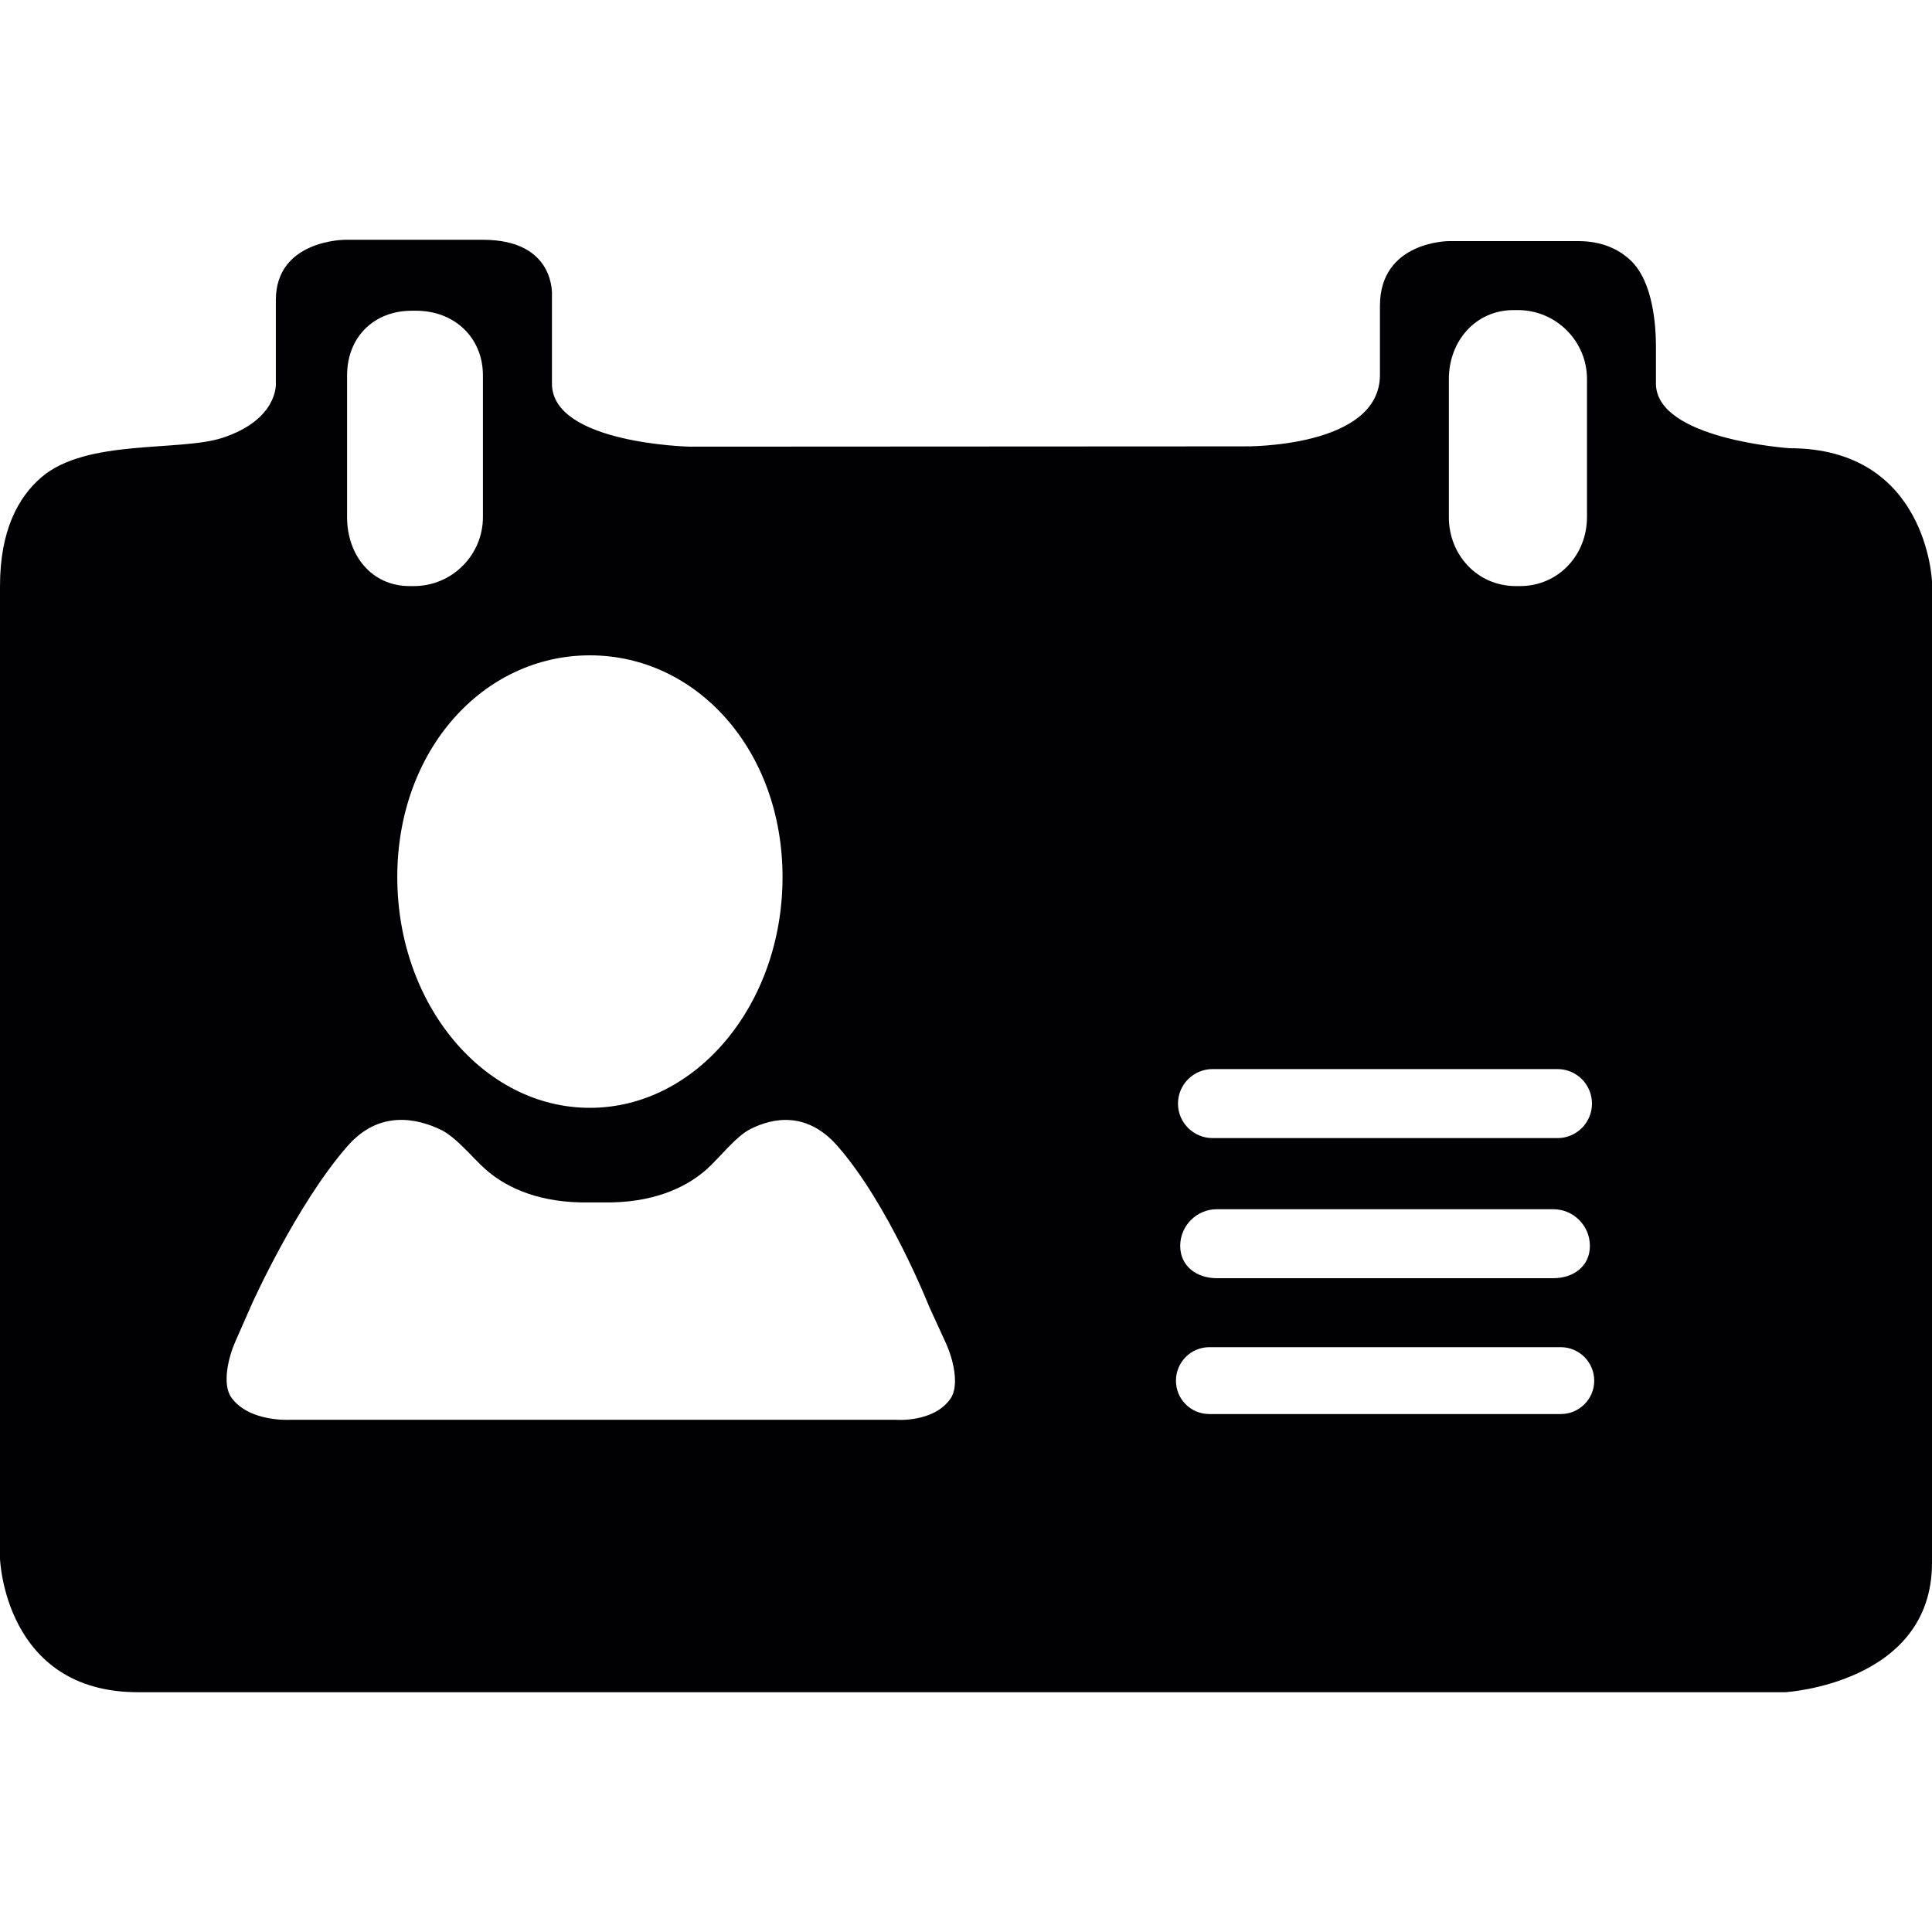
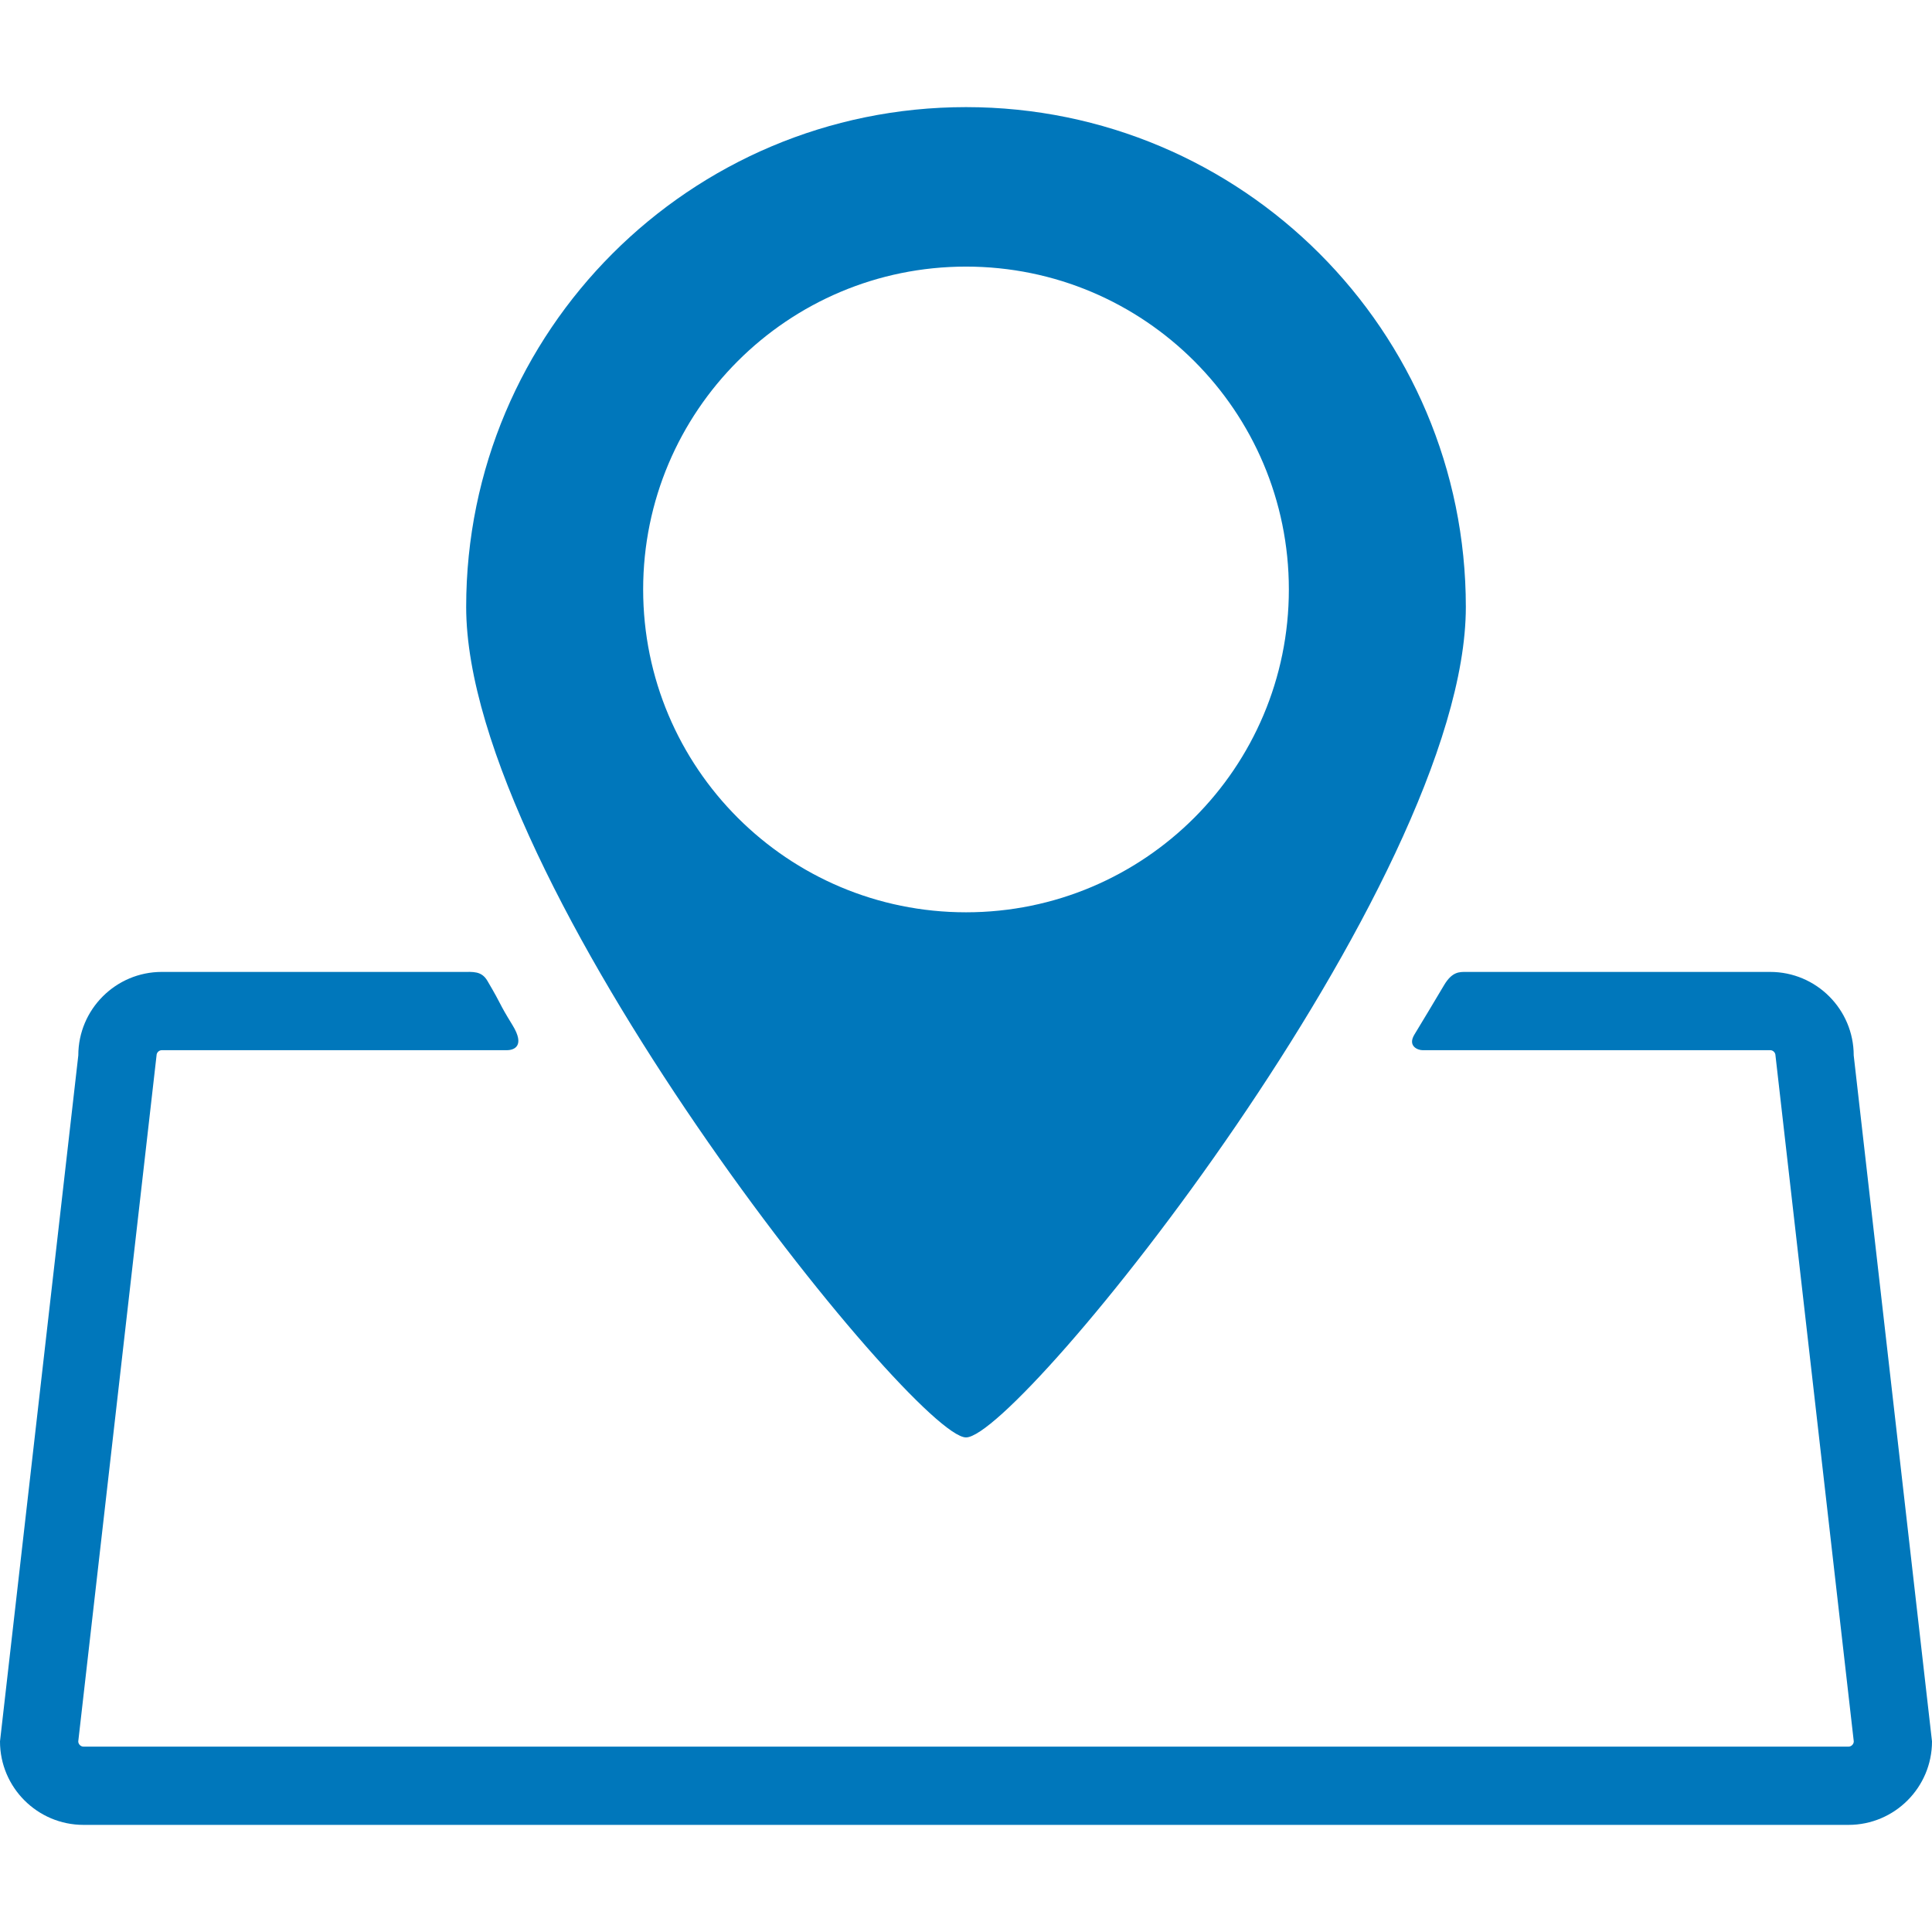
- <svg xmlns="http://www.w3.org/2000/svg" version="1.1" id="Capa_1" x="0px" y="0px" viewBox="0 0 293.709 293.709" style="enable-background:new 0 0 293.709 293.709;" xml:space="preserve">
+ <svg xmlns="http://www.w3.org/2000/svg" version="1.1" id="Capa_1" x="0px" y="0px" width="512px" height="512px" viewBox="0 0 407.605 407.605" style="enable-background:new 0 0 407.605 407.605;" xml:space="preserve">
  <g>
-     <path style="fill:#010002;" d="M251.742,58.307c0,0,0-2.502,0-5.58s-0.386-9.894-3.878-13.168c-1.757-1.648-4.297-2.904-7.93-2.904   h-19.668c0,0-10.481,0-10.481,9.834V56.98c0,11.166-20.511,10.878-20.511,10.878l-84.469,0.044c0,0-20.897-0.462-20.897-9.589   V44.954c0,0,0.658-8.501-10.492-8.501H52.449c0,0-10.514,0-10.514,9.159v12.706c0,0,0.375,5.461-8.126,8.246   c-6.478,2.121-20.641,0.109-27.489,5.972C2.768,75.57,0,80.65,0,89.097v147.839c0,0,0.647,20.32,20.973,20.32h250.436   c0,0,22.3-1.305,22.3-19.662V88.45c0,0-0.68-20.309-21.647-20.309C272.062,68.135,251.742,66.803,251.742,58.307z M220.26,57.627   c0-5.776,4.068-10.487,9.834-10.487h0.658c5.798,0,10.508,4.71,10.508,10.487v20.989c0,5.776-4.373,10.481-10.171,10.481h-0.658   c-5.798,0-10.171-4.699-10.171-10.481V57.627z M184.335,162.525h52.449c2.888,0,5.232,2.339,5.232,5.254   c0,2.888-2.344,5.238-5.232,5.238h-52.449c-2.888,0-5.254-2.35-5.254-5.238C179.081,164.863,181.447,162.525,184.335,162.525z    M241.701,189.405c0,3.089-2.491,4.911-5.564,4.911h-51.144c-3.073,0-5.575-1.822-5.575-4.911c0-3.073,2.497-5.575,5.575-5.575   h51.144C239.21,183.829,241.701,186.331,241.701,189.405z M89.674,99.627c16.176,0,29.289,14.354,29.289,33.711   c0,19.363-13.114,35.077-29.289,35.077s-29.278-15.713-29.278-35.077C60.395,113.981,73.498,99.627,89.674,99.627z M52.764,57.072   c0-5.776,4.036-9.834,9.834-9.834h0.658c5.798,0,10.16,4.052,10.16,9.834v21.544c0,5.776-4.71,10.481-10.481,10.481H62.25   c-5.765,0-9.486-4.699-9.486-10.481C52.764,78.616,52.764,57.072,52.764,57.072z M144.489,212.64   c-2.567,3.688-8.322,3.198-8.322,3.198H44.133c0,0-6.211,0.408-8.947-3.361c-1.474-2.034-0.451-6.162,0.566-8.469l2.48-5.64   c0,0,6.842-15.306,14.637-24.182c4.786-5.439,10.481-4.199,14.163-2.431c2.268,1.088,4.835,4.264,6.706,5.945   c2.584,2.317,7.141,4.95,14.598,5.096h4.574c7.452-0.141,12.009-2.779,14.588-5.096c1.876-1.681,4.368-4.95,6.614-6.075   c3.383-1.692,8.523-2.73,13.184,2.567c7.8,8.877,13.968,24.465,13.968,24.465l2.535,5.532   C144.848,206.467,145.925,210.573,144.489,212.64z M237.285,214.968h-53.439c-2.807,0-5.075-2.252-5.075-5.069   c0-2.812,2.268-5.096,5.075-5.096h53.439c2.779,0,5.075,2.284,5.075,5.096C242.359,212.716,240.064,214.968,237.285,214.968z" />
+     <g>
+       <path d="M203.805,303.261c11.283,0,105.451-116.968,105.451-175.209c0-58.239-47.213-105.452-105.451-105.452    c-58.242,0-105.453,47.213-105.453,105.452C98.352,186.292,192.93,303.261,203.805,303.261z M135.69,124.359    c0-37.618,30.494-68.113,68.115-68.113c37.617,0,68.113,30.495,68.113,68.113c0,37.618-30.496,68.114-68.113,68.114    C166.184,192.473,135.69,161.977,135.69,124.359z" fill="#0077bb" />
+       <path d="M391.088,222.666c0-9.713-7.9-17.614-17.613-17.614c0,0-47.016,0-64.223,0c-1.34,0-2.883-0.071-4.58,2.776    c-3.389,5.688-3.092,5.188-6.273,10.453c-1.48,2.449,0.76,3.279,1.682,3.279c20.564,0,73.396,0,73.396,0    c0.588,0,1.104,0.518,1.104,1.104l16.52,144.727c0,0.588-0.516,1.105-1.105,1.105H17.616c-0.592,0-1.105-0.518-1.105-1.105    l16.517-144.725c0-0.588,0.516-1.104,1.105-1.104c0,0,54.619,0,72.826,0c1.5,0,3.875-0.872,1.174-5.269    c-3.169-5.157-1.941-3.646-5.299-9.354c-1.25-2.125-2.983-1.888-5.328-1.888c-15.844,0-63.373,0-63.373,0    c-9.709,0-17.613,7.901-17.613,17.614L0,367.393c0,9.713,7.902,17.613,17.615,17.613h372.377c9.715,0,17.613-7.9,17.613-17.613    L391.088,222.666z" fill="#0077bb" />
+     </g>
  </g>
  <g>
</g>
  <g>
</g>
  <g>
</g>
  <g>
</g>
  <g>
</g>
  <g>
</g>
  <g>
</g>
  <g>
</g>
  <g>
</g>
  <g>
</g>
  <g>
</g>
  <g>
</g>
  <g>
</g>
  <g>
</g>
  <g>
</g>
</svg>
